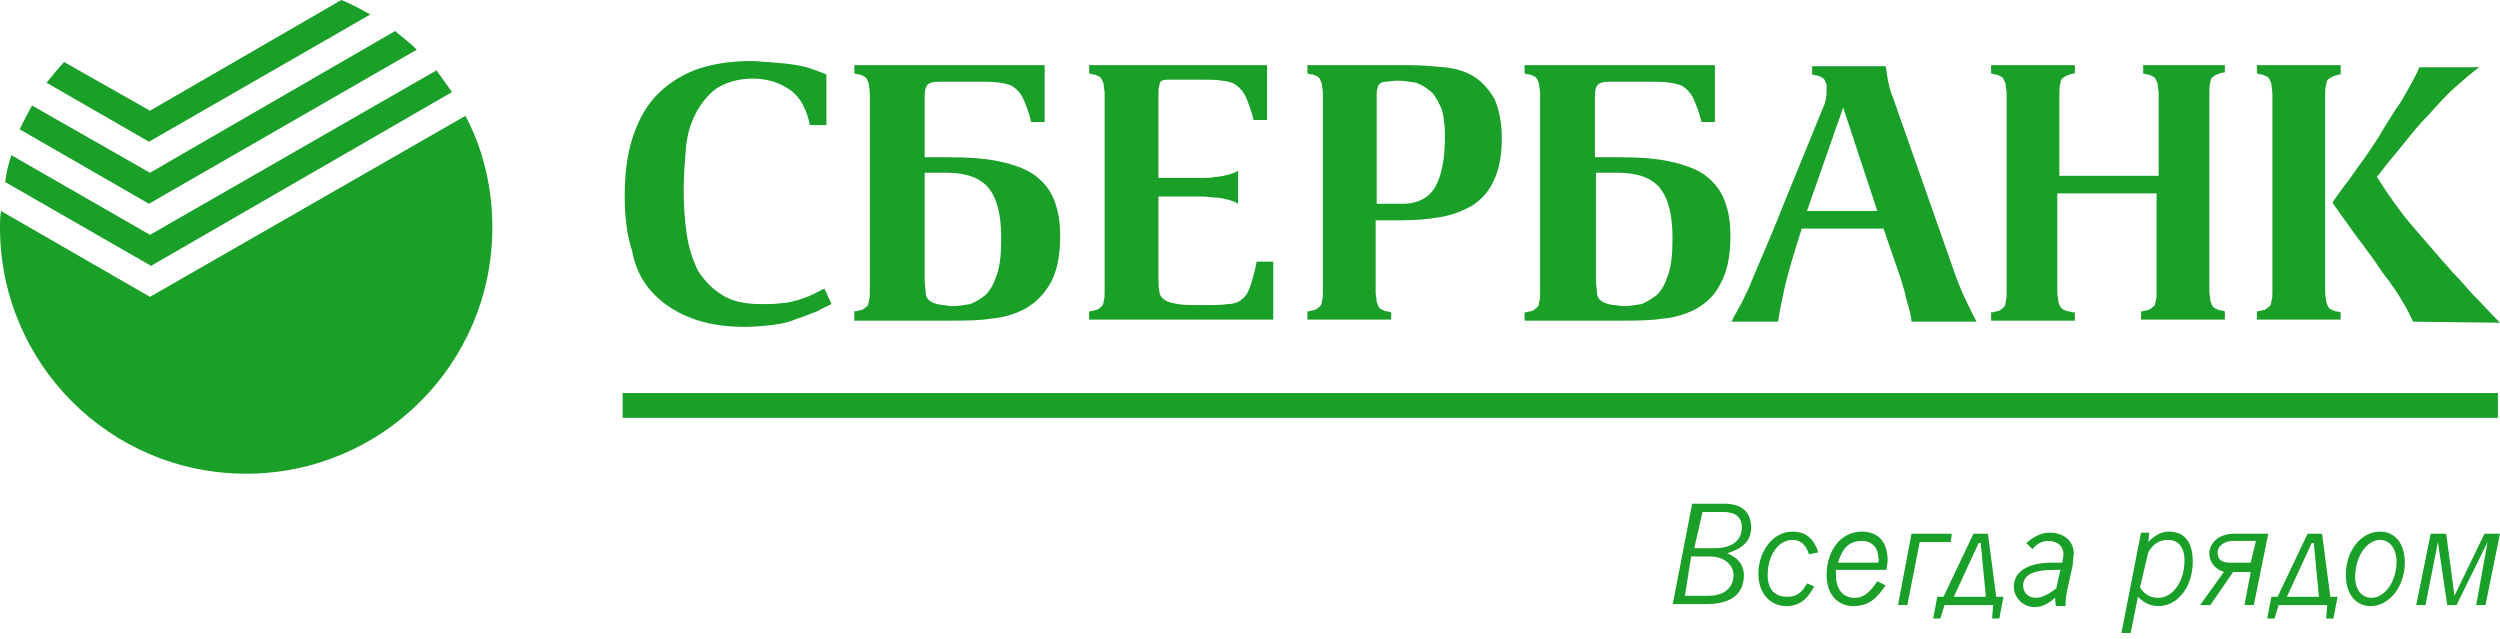
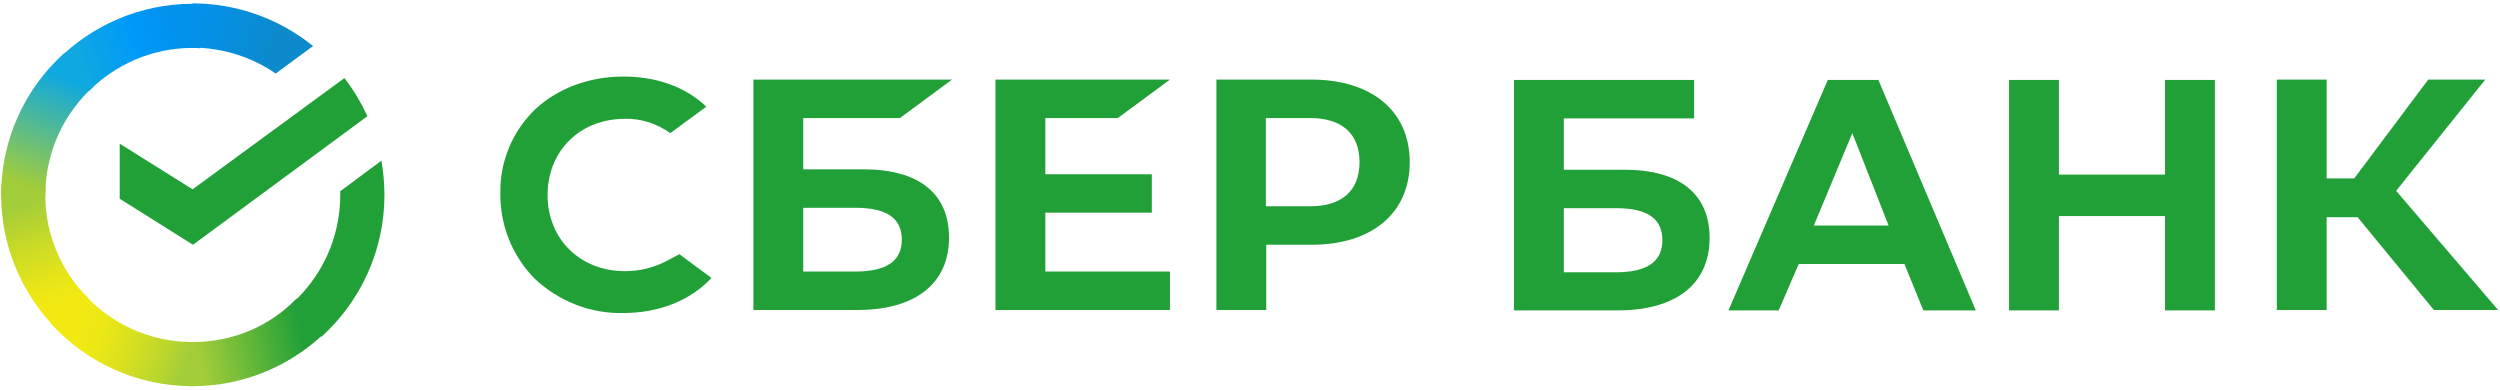
- <svg xmlns="http://www.w3.org/2000/svg" width="184" height="47" viewBox="0 0 184 47" fill="none">
-   <path d="M47.959 21.469C48.721 22.306 49.634 22.915 50.776 23.372C51.918 23.828 53.212 24.057 54.811 24.057C55.572 24.057 56.333 23.981 56.942 23.905C57.627 23.828 58.16 23.676 58.693 23.448C59.226 23.296 59.683 23.067 60.14 22.915C60.52 22.687 60.901 22.534 61.206 22.382L60.673 21.24C60.368 21.392 60.063 21.545 59.759 21.697C59.455 21.849 59.15 21.925 58.769 22.078C58.389 22.154 58.008 22.306 57.551 22.306C57.095 22.382 56.562 22.382 55.953 22.382C54.811 22.382 53.821 22.154 53.136 21.697C52.375 21.24 51.842 20.631 51.385 19.946C51.004 19.185 50.7 18.271 50.548 17.282C50.395 16.216 50.319 15.15 50.319 13.932C50.319 13.018 50.395 12.029 50.471 11.039C50.548 10.05 50.776 9.212 51.157 8.451C51.537 7.69 51.994 7.081 52.679 6.548C53.364 6.091 54.278 5.786 55.42 5.786C56.486 5.786 57.399 6.091 58.16 6.624C58.922 7.157 59.378 8.07 59.607 9.212H60.825V5.482C60.444 5.33 60.063 5.177 59.607 5.025C59.15 4.873 58.693 4.797 58.16 4.721C57.627 4.644 57.171 4.644 56.638 4.568C56.181 4.568 55.724 4.492 55.344 4.492C53.669 4.492 52.299 4.721 51.081 5.177C49.939 5.634 48.949 6.319 48.188 7.157C47.426 7.994 46.894 9.06 46.513 10.278C46.132 11.496 45.98 12.942 45.98 14.465C45.98 15.911 46.132 17.282 46.513 18.424C46.741 19.718 47.274 20.707 47.959 21.469Z" fill="#1A9F29" />
-   <path d="M122.411 23.447C123.325 23.371 124.238 23.067 124.923 22.686C125.685 22.229 126.294 21.62 126.674 20.783C127.131 19.945 127.36 18.803 127.36 17.357C127.36 16.291 127.207 15.454 126.903 14.693C126.598 13.931 126.142 13.398 125.456 12.865C124.771 12.409 123.934 12.104 122.868 11.876C121.802 11.647 120.508 11.571 118.986 11.571H117.387V7.08C117.387 6.623 117.463 6.318 117.691 6.166C117.92 6.014 118.3 6.014 118.909 6.014H121.193C121.878 6.014 122.487 6.014 122.944 6.09C123.401 6.166 123.782 6.242 124.01 6.471C124.314 6.699 124.543 7.004 124.695 7.384C124.847 7.765 125.076 8.298 125.228 8.983H126.218V4.796H113.276H112.21V5.405C112.286 5.405 112.362 5.481 112.591 5.481C112.819 5.557 112.971 5.633 113.048 5.709C113.124 5.786 113.2 5.938 113.276 6.166C113.276 6.395 113.352 6.623 113.352 6.927V10.734V17.661V21.468C113.352 21.772 113.352 22.077 113.276 22.229C113.276 22.457 113.2 22.61 113.048 22.686C112.971 22.762 112.819 22.914 112.591 22.914C112.362 22.99 112.286 22.99 112.21 22.99V23.599H119.29C120.432 23.599 121.422 23.599 122.411 23.447ZM117.768 22.077C117.615 21.925 117.539 21.772 117.539 21.544C117.539 21.316 117.463 21.011 117.463 20.63V12.713H119.062C120.508 12.713 121.574 13.094 122.183 13.855C122.792 14.616 123.096 15.834 123.096 17.509C123.096 18.651 123.02 19.488 122.792 20.174C122.564 20.859 122.335 21.316 121.955 21.696C121.574 22.001 121.193 22.229 120.813 22.381C120.356 22.457 119.899 22.534 119.442 22.534C118.986 22.457 118.605 22.457 118.377 22.381C118.148 22.305 117.92 22.229 117.768 22.077Z" fill="#1A9F29" />
-   <path d="M102.39 22.99C102.314 22.99 102.237 22.914 102.009 22.914C101.781 22.838 101.628 22.762 101.552 22.686C101.476 22.61 101.4 22.457 101.324 22.229C101.324 22.001 101.248 21.772 101.248 21.468V16.215H103.151C104.141 16.215 105.054 16.139 105.968 15.987C106.881 15.834 107.643 15.53 108.328 15.149C109.013 14.693 109.546 14.16 109.926 13.322C110.307 12.561 110.535 11.495 110.535 10.201C110.535 8.983 110.307 7.993 110.002 7.308C109.622 6.623 109.089 6.014 108.48 5.633C107.871 5.253 107.11 5.024 106.272 4.948C105.435 4.872 104.597 4.796 103.684 4.796H97.289H96.223V5.405C96.299 5.405 96.376 5.481 96.604 5.481C96.832 5.557 96.985 5.633 97.061 5.709C97.137 5.786 97.213 5.938 97.289 6.166C97.289 6.395 97.365 6.623 97.365 6.927V21.392C97.365 21.696 97.365 22.001 97.289 22.153C97.289 22.381 97.213 22.534 97.061 22.61C96.985 22.686 96.832 22.838 96.604 22.838C96.376 22.914 96.299 22.914 96.223 22.914V23.523H102.39V22.99ZM101.324 6.927C101.324 6.775 101.324 6.623 101.4 6.471C101.4 6.318 101.476 6.242 101.552 6.166C101.628 6.09 101.781 6.014 102.009 6.014C102.237 6.014 102.466 5.938 102.846 5.938C103.303 5.938 103.76 6.014 104.217 6.09C104.674 6.242 104.978 6.471 105.359 6.775C105.663 7.08 105.892 7.536 106.12 8.069C106.272 8.602 106.348 9.287 106.348 10.049C106.348 11.647 106.12 12.865 105.663 13.703C105.206 14.54 104.369 14.997 103.227 14.997H101.324V6.927Z" fill="#1A9F29" />
-   <path d="M93.711 19.26H92.493C92.341 20.021 92.188 20.554 92.036 21.011C91.884 21.468 91.731 21.772 91.427 22.001C91.199 22.229 90.818 22.381 90.361 22.381C89.904 22.457 89.295 22.457 88.458 22.457C87.697 22.457 87.088 22.457 86.707 22.381C86.25 22.305 85.946 22.229 85.718 22.077C85.489 21.925 85.337 21.696 85.337 21.468C85.261 21.163 85.261 20.859 85.261 20.402V14.464H87.773C88.001 14.464 88.23 14.464 88.534 14.464C88.839 14.464 89.143 14.54 89.448 14.54C89.752 14.54 90.057 14.616 90.361 14.693C90.666 14.769 90.894 14.845 91.123 14.997V12.561C90.894 12.713 90.666 12.789 90.361 12.865C90.057 12.941 89.752 13.018 89.448 13.018C89.143 13.094 88.839 13.094 88.534 13.094C88.23 13.094 88.001 13.094 87.773 13.094H85.261V6.851C85.261 6.471 85.337 6.166 85.413 6.014C85.565 5.862 85.794 5.862 86.174 5.862H88.23C88.915 5.862 89.524 5.862 89.981 5.938C90.437 6.014 90.818 6.09 91.046 6.318C91.351 6.547 91.579 6.851 91.731 7.232C91.884 7.613 92.112 8.146 92.264 8.831H93.254V4.796H81.226H80.16V5.405C80.236 5.405 80.312 5.481 80.541 5.481C80.769 5.557 80.921 5.633 80.998 5.709C81.074 5.786 81.15 5.938 81.226 6.166C81.226 6.395 81.302 6.623 81.302 6.927V21.392C81.302 21.696 81.302 22.001 81.226 22.153C81.226 22.381 81.15 22.534 80.998 22.61C80.921 22.686 80.769 22.838 80.541 22.838C80.312 22.914 80.236 22.914 80.16 22.914V23.523H93.711V19.26Z" fill="#1A9F29" />
-   <path d="M73.004 23.447C73.918 23.371 74.831 23.067 75.516 22.686C76.278 22.229 76.887 21.62 77.343 20.783C77.8 19.945 78.028 18.803 78.028 17.357C78.028 16.291 77.876 15.454 77.572 14.693C77.267 13.931 76.811 13.398 76.125 12.865C75.44 12.409 74.603 12.104 73.537 11.876C72.471 11.647 71.177 11.571 69.654 11.571H68.056V7.08C68.056 6.623 68.132 6.318 68.36 6.166C68.589 6.014 68.969 6.014 69.578 6.014H71.862C72.547 6.014 73.156 6.014 73.613 6.09C74.07 6.166 74.451 6.242 74.679 6.471C74.983 6.699 75.212 7.004 75.364 7.384C75.516 7.765 75.745 8.298 75.897 8.983H76.887V4.796H63.945H62.879V5.405C62.955 5.405 63.031 5.481 63.26 5.481C63.488 5.557 63.64 5.633 63.717 5.709C63.793 5.786 63.869 5.938 63.945 6.166C63.945 6.395 64.021 6.623 64.021 6.927V7.308V10.658V17.509V20.326C64.021 20.326 64.021 20.326 64.021 20.402V21.392C64.021 21.696 64.021 21.925 63.945 22.153C63.945 22.381 63.869 22.534 63.717 22.61C63.64 22.686 63.488 22.838 63.26 22.838C63.031 22.914 62.955 22.914 62.879 22.914V23.599H69.959C71.101 23.599 72.014 23.599 73.004 23.447ZM68.36 22.077C68.208 21.925 68.132 21.772 68.132 21.544C68.132 21.316 68.056 21.011 68.056 20.63V12.713H69.654C71.101 12.713 72.167 13.094 72.776 13.855C73.385 14.616 73.689 15.834 73.689 17.509C73.689 18.651 73.613 19.488 73.385 20.174C73.156 20.859 72.928 21.316 72.547 21.696C72.167 22.001 71.786 22.229 71.405 22.381C70.949 22.457 70.492 22.534 70.035 22.534C69.578 22.457 69.274 22.457 68.969 22.381C68.741 22.305 68.513 22.229 68.36 22.077Z" fill="#1A9F29" />
-   <path d="M183.846 28.926H45.827V30.753H183.846V28.926Z" fill="#1A9F29" />
-   <path d="M172.809 16.52C173.19 17.053 173.495 17.51 173.875 17.966C174.18 18.423 174.56 18.88 174.865 19.337C175.169 19.794 175.474 20.25 175.854 20.707C176.235 21.24 176.54 21.697 176.844 22.23C177.149 22.686 177.377 23.219 177.605 23.676L184 23.752C183.315 23.067 182.706 22.382 182.021 21.697C181.412 21.012 180.879 20.403 180.498 20.022C179.889 19.337 179.356 18.728 178.9 18.195C178.367 17.586 177.91 17.053 177.453 16.52C176.996 15.987 176.54 15.378 176.159 14.845C175.778 14.312 175.322 13.627 174.941 13.018L175.245 12.638C175.702 12.029 176.235 11.42 176.844 10.658C177.453 9.897 178.062 9.136 178.747 8.451C179.432 7.689 180.041 7.004 180.727 6.395C181.412 5.786 181.945 5.329 182.478 4.949H178.062C177.91 5.329 177.682 5.786 177.377 6.319C177.073 6.852 176.768 7.461 176.311 8.07C175.931 8.679 175.474 9.364 175.093 10.049C174.636 10.734 174.256 11.343 173.799 11.952C173.342 12.562 172.962 13.171 172.581 13.627C172.2 14.16 171.896 14.541 171.667 14.921C172.048 15.454 172.429 15.987 172.809 16.52Z" fill="#1A9F29" />
-   <path d="M172.275 22.99C172.199 22.99 172.122 22.914 171.894 22.914C171.666 22.838 171.513 22.762 171.437 22.686C171.361 22.61 171.285 22.457 171.209 22.229C171.209 22.001 171.133 21.772 171.133 21.468V7.004C171.133 6.699 171.133 6.395 171.209 6.242C171.209 6.014 171.285 5.862 171.437 5.786C171.513 5.709 171.666 5.633 171.894 5.557C172.122 5.481 172.199 5.481 172.275 5.481V4.796H167.174H166.108V5.405C166.185 5.405 166.261 5.481 166.489 5.481C166.717 5.557 166.87 5.633 166.946 5.709C167.022 5.786 167.098 5.938 167.174 6.166C167.174 6.395 167.25 6.623 167.25 6.927V21.392C167.25 21.696 167.25 22.001 167.174 22.153C167.174 22.381 167.098 22.534 166.946 22.61C166.87 22.686 166.717 22.838 166.489 22.838C166.261 22.914 166.185 22.914 166.108 22.914V23.523H172.275V22.99Z" fill="#1A9F29" />
-   <path d="M131.318 21.314C131.547 20.248 132.003 18.726 132.612 16.823H138.627L139.464 19.259C139.845 20.325 140.149 21.238 140.301 21.999C140.53 22.761 140.682 23.293 140.682 23.674H145.478C145.25 23.293 145.021 22.761 144.717 22.151C144.412 21.543 144.032 20.629 143.651 19.487L139.312 7.154C139.083 6.622 139.007 6.165 138.931 5.784C138.855 5.404 138.855 5.099 138.779 4.871H133.374V5.48C133.45 5.48 133.526 5.556 133.754 5.556C133.983 5.632 134.135 5.708 134.211 5.784C134.287 5.86 134.363 6.013 134.44 6.241C134.44 6.393 134.44 6.469 134.44 6.622C134.44 7.078 134.363 7.535 134.211 7.84L131.166 15.3C130.633 16.67 130.1 17.888 129.72 18.802C129.339 19.715 128.958 20.553 128.73 21.162C128.425 21.771 128.197 22.304 127.969 22.684C127.74 23.065 127.588 23.37 127.436 23.674H130.862C130.938 23.141 131.09 22.38 131.318 21.314ZM135.658 7.916L138.17 15.528H132.993L135.658 7.916Z" fill="#1A9F29" />
-   <path d="M152.711 22.99H152.559C152.483 22.99 152.407 22.914 152.178 22.914C151.95 22.838 151.798 22.762 151.722 22.686C151.645 22.61 151.569 22.457 151.493 22.229C151.493 22.001 151.417 21.772 151.417 21.468V14.236H158.725V21.392C158.725 21.696 158.725 22.001 158.649 22.153C158.649 22.381 158.573 22.534 158.421 22.61C158.345 22.686 158.192 22.838 157.964 22.838C157.736 22.914 157.66 22.914 157.583 22.914V23.523H163.75V22.914C163.674 22.914 163.597 22.838 163.369 22.838C163.141 22.762 162.988 22.686 162.912 22.61C162.836 22.534 162.76 22.381 162.684 22.153C162.684 21.925 162.608 21.696 162.608 21.392V17.661V17.509V10.658V10.582V6.851C162.608 6.547 162.608 6.242 162.684 6.09C162.684 5.862 162.76 5.709 162.912 5.633C162.988 5.557 163.141 5.481 163.369 5.405C163.597 5.329 163.674 5.329 163.75 5.329V4.796H158.649H157.736V5.405C157.812 5.405 157.888 5.481 158.116 5.481C158.345 5.557 158.497 5.633 158.573 5.709C158.649 5.786 158.725 5.938 158.801 6.166C158.801 6.395 158.878 6.623 158.878 6.927V12.941H151.569V6.927C151.569 6.623 151.569 6.318 151.645 6.166C151.645 5.938 151.722 5.786 151.874 5.709C151.95 5.633 152.102 5.557 152.331 5.481C152.559 5.405 152.635 5.405 152.711 5.405V4.796H147.611H146.545V5.405C146.621 5.405 146.697 5.481 146.926 5.481C147.154 5.557 147.306 5.633 147.382 5.709C147.458 5.786 147.535 5.938 147.611 6.166C147.611 6.395 147.687 6.623 147.687 6.927V7.384V20.402V20.478V21.468C147.687 21.772 147.687 22.001 147.611 22.229C147.611 22.457 147.535 22.61 147.382 22.686C147.306 22.762 147.154 22.914 146.926 22.914C146.697 22.99 146.621 22.99 146.545 22.99V23.599H152.711V22.99Z" fill="#1A9F29" />
-   <path d="M33.269 6.776C32.888 6.244 32.507 5.711 32.127 5.178L11.039 17.282L0.838 11.42C0.61 12.105 0.458 12.714 0.382 13.399L11.116 19.566L33.269 6.776Z" fill="#1A9F29" />
-   <path d="M11.039 21.847L0.076 15.529C-5.67193e-09 15.909 0 16.366 0 16.747C0 26.719 8.069 34.865 18.118 34.865C28.091 34.865 36.237 26.796 36.237 16.747C36.237 13.778 35.551 10.961 34.257 8.525L11.039 21.847Z" fill="#1A9F29" />
-   <path d="M30.678 3.654C30.145 3.122 29.612 2.741 29.079 2.284L11.037 12.714L2.358 7.765C2.054 8.298 1.749 8.907 1.445 9.516L10.961 14.998L30.678 3.654Z" fill="#1A9F29" />
-   <path d="M27.255 1.066C26.57 0.685 25.885 0.305 25.123 0L11.04 8.146L4.721 4.568C4.265 5.024 3.884 5.557 3.427 6.09L10.964 10.43L27.255 1.066Z" fill="#1A9F29" />
-   <path d="M123.098 44.534L124.544 37.073H126.904C128.274 37.073 128.883 37.758 128.883 38.824C128.883 39.814 128.274 40.347 127.132 40.727C127.894 41.032 128.35 41.565 128.35 42.326C128.35 43.696 127.437 44.458 125.61 44.458H123.098V44.534ZM124.011 43.849H125.762C126.904 43.849 127.589 43.24 127.589 42.326C127.589 41.641 126.98 40.956 125.838 40.956H124.468L124.011 43.849ZM124.696 40.347H126.219C127.513 40.347 128.198 39.738 128.198 38.824C128.198 38.063 127.741 37.682 126.828 37.682H125.305L124.696 40.347Z" fill="#1A9F29" />
-   <path d="M133.526 43.161C133.07 43.999 132.537 44.608 131.471 44.608C130.253 44.608 129.416 43.618 129.416 42.248C129.416 40.573 130.481 39.127 131.928 39.127C132.994 39.127 133.526 39.736 133.831 40.649L133.146 40.801C132.917 40.116 132.537 39.736 131.928 39.736C130.938 39.736 130.101 40.801 130.101 42.324C130.101 43.39 130.634 43.922 131.547 43.922C132.384 43.922 132.689 43.466 132.994 42.933L133.526 43.161Z" fill="#1A9F29" />
-   <path d="M135.124 41.943C135.124 42.095 135.124 42.248 135.124 42.324C135.124 43.39 135.657 43.999 136.494 43.999C137.255 43.999 137.712 43.466 138.169 42.781L138.778 43.085C138.169 43.999 137.56 44.608 136.418 44.608C135.2 44.608 134.438 43.694 134.438 42.324C134.438 40.497 135.504 39.127 137.027 39.127C138.245 39.127 138.93 39.888 138.93 41.258C138.93 41.486 138.854 41.715 138.854 41.943H135.124ZM138.245 41.334C138.321 41.182 138.245 41.106 138.245 41.03C138.245 40.421 137.864 39.812 137.027 39.812C136.037 39.812 135.58 40.421 135.276 41.41H138.245V41.334Z" fill="#1A9F29" />
-   <path d="M140.684 39.281H143.653L143.577 39.89H141.293L140.379 44.534H139.694L140.684 39.281Z" fill="#1A9F29" />
-   <path d="M143.04 43.925L145.248 39.281H146.313L146.922 43.925H147.455L147.151 45.524H146.618L146.694 44.534H143.116L142.811 45.524H142.279L142.583 43.925H143.04ZM146.161 43.925L145.78 39.966H145.628L143.801 43.925H146.161Z" fill="#1A9F29" />
-   <path d="M151.796 41.411C151.796 41.182 151.872 40.954 151.872 40.802C151.872 40.193 151.415 39.812 150.73 39.812C150.273 39.812 149.892 40.041 149.588 40.421L149.131 39.964C149.588 39.584 150.121 39.203 150.882 39.203C151.948 39.203 152.633 39.888 152.633 40.726C152.633 40.878 152.557 41.182 152.557 41.563L152.176 43.314C152.024 43.923 152.024 44.304 152.024 44.608H151.339C151.263 44.456 151.263 44.227 151.263 43.999C150.806 44.38 150.349 44.684 149.74 44.684C148.903 44.684 148.218 43.999 148.218 43.162C148.218 42.096 149.207 41.411 151.034 41.411H151.796ZM151.643 41.944H151.11C149.664 41.944 148.903 42.324 148.903 43.086C148.903 43.618 149.283 43.999 149.816 43.999C150.349 43.999 150.806 43.695 151.339 43.314L151.643 41.944Z" fill="#1A9F29" />
-   <path d="M158.113 39.888C158.57 39.431 159.027 39.127 159.636 39.127C160.778 39.127 161.387 39.888 161.387 41.334C161.387 43.237 160.245 44.608 158.874 44.608C158.189 44.608 157.732 44.303 157.352 43.922L156.819 46.587H156.134L157.58 39.203H158.189L158.113 39.888ZM157.504 43.237C157.809 43.694 158.189 43.999 158.874 43.999C159.864 43.999 160.778 42.857 160.778 41.258C160.778 40.268 160.321 39.736 159.56 39.736C159.027 39.736 158.494 39.964 158.113 40.649L157.504 43.237Z" fill="#1A9F29" />
-   <path d="M164.358 42.098L162.683 44.534H161.922L163.673 42.098C162.988 41.87 162.607 41.337 162.607 40.728C162.607 40.042 163.216 39.281 164.434 39.281H166.946L165.88 44.534H165.195L165.652 42.098H164.358ZM166.033 39.814H164.358C163.597 39.814 163.216 40.271 163.216 40.651C163.216 41.184 163.521 41.413 164.13 41.413H165.652L166.033 39.814Z" fill="#1A9F29" />
-   <path d="M167.63 43.925L169.838 39.281H170.903L171.512 43.925H172.045L171.741 45.524H171.208L171.284 44.534H167.706L167.402 45.524H166.869L167.173 43.925H167.63ZM170.675 43.925L170.294 39.966H170.142L168.315 43.925H170.675Z" fill="#1A9F29" />
-   <path d="M172.655 42.324C172.655 40.497 173.797 39.127 175.167 39.127C176.309 39.127 176.994 40.04 176.994 41.41C176.994 43.161 175.852 44.608 174.482 44.608C173.416 44.608 172.655 43.77 172.655 42.324ZM173.34 42.476C173.34 43.466 173.873 43.999 174.558 43.999C175.472 43.999 176.385 42.857 176.385 41.334C176.385 40.344 175.852 39.736 175.167 39.736C174.254 39.736 173.34 40.877 173.34 42.476Z" fill="#1A9F29" />
-   <path d="M183.085 39.89L180.801 44.534H180.116L179.431 39.89L178.518 44.534H177.833L178.898 39.281H180.04L180.649 43.849L182.857 39.281H183.999L182.933 44.534H182.248L183.085 39.89Z" fill="#1A9F29" />
+ <svg xmlns="http://www.w3.org/2000/svg" width="212" height="33" viewBox="0 0 212 33" fill="none">
+   <path d="M94.791 10.01L99.211 6.748H84.415V26.288H99.211V23.026H88.643V18.037H97.674V14.775H88.643V10.01H94.791Z" fill="#21A038" />
+   <path d="M73.239 14.359H68.115V10.01H76.314L80.733 6.748H63.888V26.288H72.695C77.627 26.288 80.477 24.05 80.477 20.148C80.477 16.406 77.915 14.359 73.239 14.359ZM72.535 23.026H68.115V17.621H72.535C75.225 17.621 76.474 18.517 76.474 20.34C76.474 22.163 75.129 23.026 72.535 23.026Z" fill="#21A038" />
+   <path d="M111.188 6.748H103.15V26.288H107.377V20.756H111.22C116.344 20.756 119.546 18.069 119.546 13.752C119.546 9.434 116.344 6.748 111.188 6.748ZM111.092 17.493H107.345V10.01H111.092C113.814 10.01 115.287 11.353 115.287 13.752C115.287 16.15 113.814 17.493 111.092 17.493Z" fill="#21A038" />
+   <path d="M56.651 22.067C55.53 22.675 54.281 22.995 53 22.995C49.189 22.995 46.435 20.276 46.435 16.534C46.435 12.793 49.189 10.074 53 10.074C54.377 10.042 55.722 10.49 56.843 11.289L59.885 9.051L59.693 8.859C57.932 7.292 55.562 6.492 52.872 6.492C49.958 6.492 47.3 7.484 45.378 9.275C43.457 11.13 42.368 13.72 42.432 16.407C42.4 19.125 43.457 21.747 45.378 23.666C47.396 25.553 50.086 26.609 52.84 26.545C55.882 26.545 58.54 25.489 60.333 23.57L57.611 21.556L56.651 22.067Z" fill="#21A038" />
+   <path d="M170.368 6.78V26.32H174.596V18.325H183.594V26.32H187.822V6.78H183.594V14.807H174.596V6.78H170.368ZM163.099 26.32H167.55L159.288 6.78H154.997L146.574 26.32H150.834L152.531 22.387H161.498L163.099 26.32ZM153.812 19.125L157.078 11.289L160.153 19.125H153.812ZM197.301 18.421H199.927L206.396 26.288H211.84L203.193 16.182L210.751 6.748H205.915L199.639 15.127H197.301V6.748H193.074V26.288H197.301V18.421ZM132.612 14.391V10.042H143.66V6.78H128.385V26.32H137.191C142.123 26.32 144.973 24.082 144.973 20.18C144.973 16.438 142.411 14.391 137.736 14.391H132.612ZM132.612 23.058V17.653H137.031C139.721 17.653 140.97 18.549 140.97 20.372C140.97 22.195 139.657 23.09 137.031 23.09H132.612V23.058Z" fill="#21A038" />
+   <path d="M29.206 6.62C29.975 7.612 30.615 8.699 31.16 9.85L16.364 20.756L10.152 16.854V12.185L16.332 16.055L29.206 6.62Z" fill="#21A038" />
+   <path d="M3.843 16.534C3.843 16.31 3.843 16.118 3.875 15.895L0.128 15.703C0.128 15.959 0.096 16.246 0.096 16.502C0.096 20.98 1.921 25.041 4.868 27.984L7.526 25.329C5.252 23.09 3.843 19.988 3.843 16.534Z" fill="url(#paint0_linear)" />
+   <path d="M16.332 4.062C16.556 4.062 16.749 4.062 16.973 4.094L17.165 0.352C16.909 0.352 16.62 0.32 16.364 0.32C11.881 0.32 7.814 2.143 4.868 5.085L7.526 7.74C9.767 5.469 12.906 4.062 16.332 4.062Z" fill="url(#paint1_linear)" />
+   <path d="M16.332 29.008C16.108 29.008 15.916 29.008 15.692 28.976L15.499 32.717C15.756 32.717 16.044 32.749 16.3 32.749C20.784 32.749 24.851 30.926 27.797 27.984L25.139 25.33C22.897 27.632 19.791 29.008 16.332 29.008Z" fill="url(#paint2_linear)" />
+   <path d="M23.378 6.236L26.548 3.902C23.762 1.663 20.207 0.288 16.332 0.288V4.029C18.958 4.061 21.392 4.861 23.378 6.236Z" fill="url(#paint3_linear)" />
+   <path d="M32.601 16.534C32.601 15.543 32.505 14.584 32.344 13.624L28.854 16.215C28.854 16.311 28.854 16.438 28.854 16.534C28.854 20.212 27.253 23.506 24.723 25.777L27.253 28.559C30.519 25.617 32.601 21.3 32.601 16.534Z" fill="#21A038" />
+   <path d="M16.332 29.008C12.65 29.008 9.351 27.408 7.077 24.882L4.291 27.408C7.27 30.703 11.561 32.749 16.332 32.749V29.008Z" fill="url(#paint4_linear)" />
+   <path d="M7.974 7.291L5.444 4.509C2.145 7.483 0.096 11.769 0.096 16.534H3.843C3.843 12.888 5.444 9.562 7.974 7.291Z" fill="url(#paint5_linear)" />
+   <defs>
+     <linearGradient id="paint0_linear" x1="4.48" y1="27.528" x2="0.654" y2="16.49" gradientUnits="userSpaceOnUse">
+       <stop offset="0.144" stop-color="#F2E913" />
+       <stop offset="0.304" stop-color="#E7E518" />
+       <stop offset="0.582" stop-color="#CADB26" />
+       <stop offset="0.891" stop-color="#A3CD39" />
+     </linearGradient>
+     <linearGradient id="paint1_linear" x1="5.936" y1="4.651" x2="15.653" y2="0.955" gradientUnits="userSpaceOnUse">
+       <stop offset="0.059" stop-color="#0FA8E0" />
+       <stop offset="0.538" stop-color="#0099F9" />
+       <stop offset="0.923" stop-color="#0291EB" />
+     </linearGradient>
+     <linearGradient id="paint2_linear" x1="15.28" y1="29.557" x2="26.861" y2="26.945" gradientUnits="userSpaceOnUse">
+       <stop offset="0.123" stop-color="#A3CD39" />
+       <stop offset="0.285" stop-color="#86C339" />
+       <stop offset="0.869" stop-color="#21A038" />
+     </linearGradient>
+     <linearGradient id="paint3_linear" x1="15.562" y1="2.682" x2="25.194" y2="5.648" gradientUnits="userSpaceOnUse">
+       <stop offset="0.057" stop-color="#0291EB" />
+       <stop offset="0.79" stop-color="#0C8ACB" />
+     </linearGradient>
+     <linearGradient id="paint4_linear" x1="5.244" y1="28.016" x2="15.587" y2="31.873" gradientUnits="userSpaceOnUse">
+       <stop offset="0.132" stop-color="#F2E913" />
+       <stop offset="0.298" stop-color="#EBE716" />
+       <stop offset="0.531" stop-color="#D9E01F" />
+       <stop offset="0.802" stop-color="#BBD62D" />
+       <stop offset="0.983" stop-color="#A3CD39" />
+     </linearGradient>
+     <linearGradient id="paint5_linear" x1="2.947" y1="16.986" x2="7.084" y2="6.244" gradientUnits="userSpaceOnUse">
+       <stop offset="0.07" stop-color="#A3CD39" />
+       <stop offset="0.26" stop-color="#81C55F" />
+       <stop offset="0.922" stop-color="#0FA8E0" />
+     </linearGradient>
+   </defs>
</svg>
